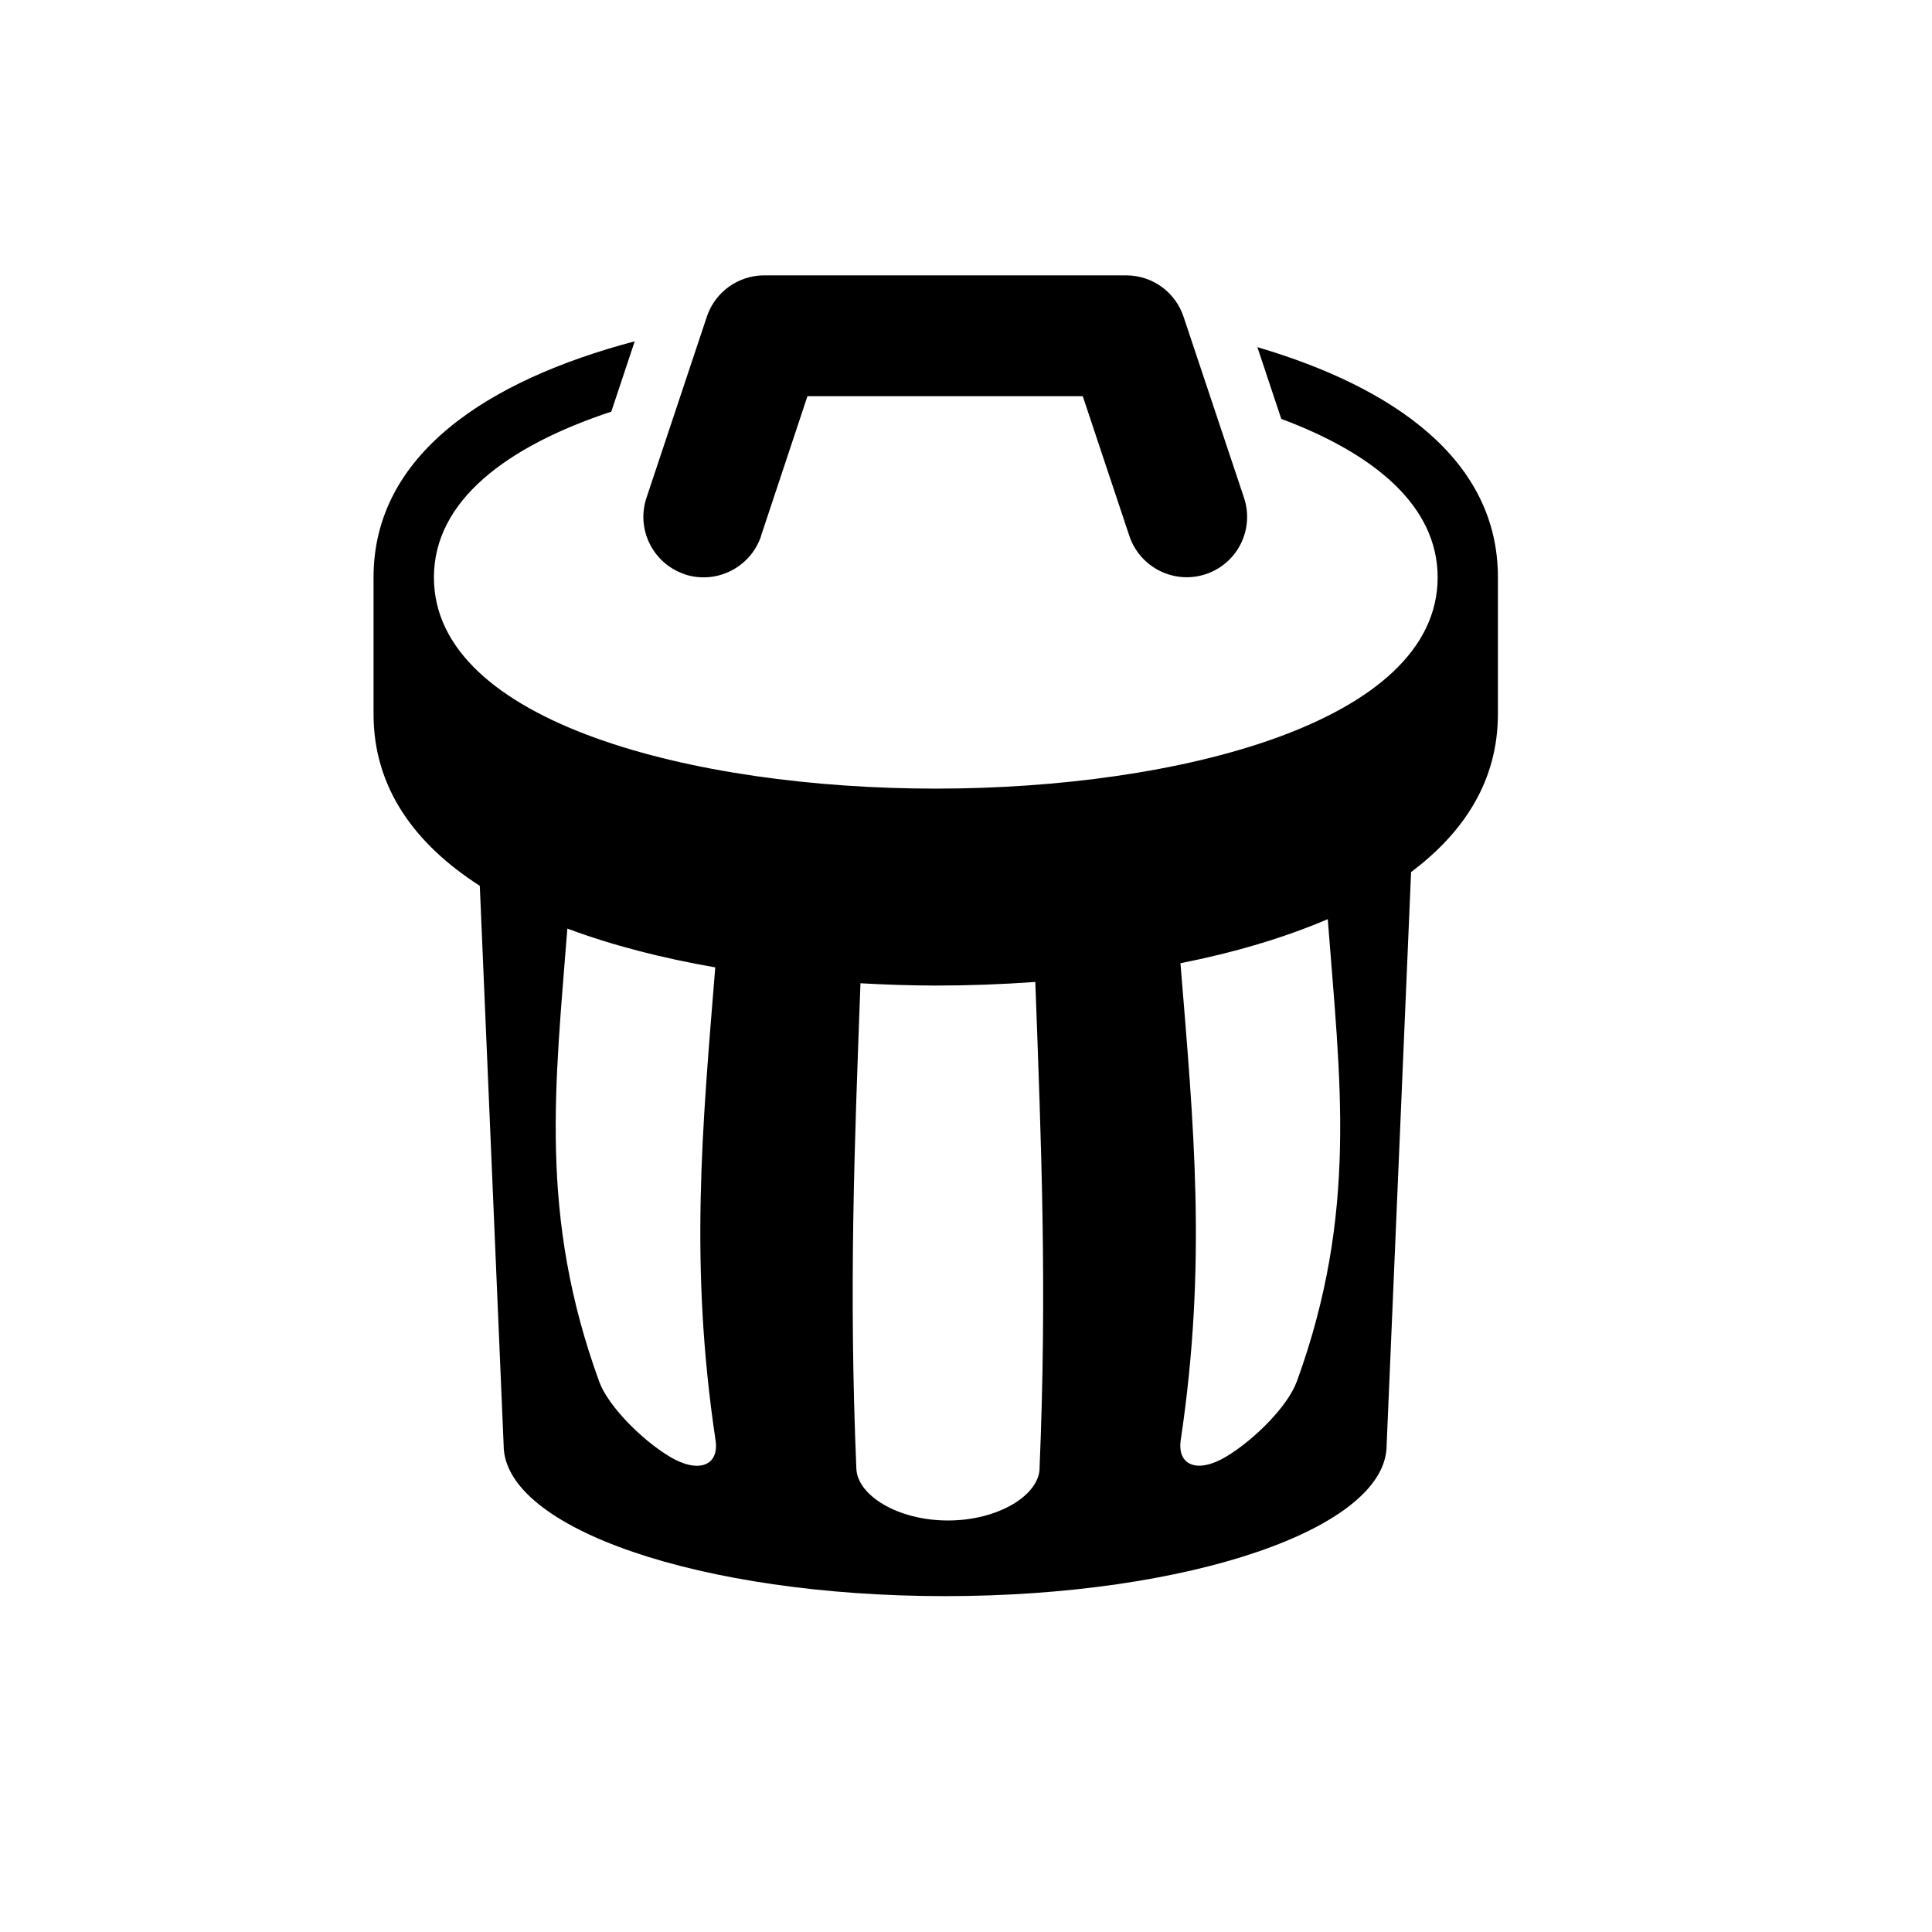
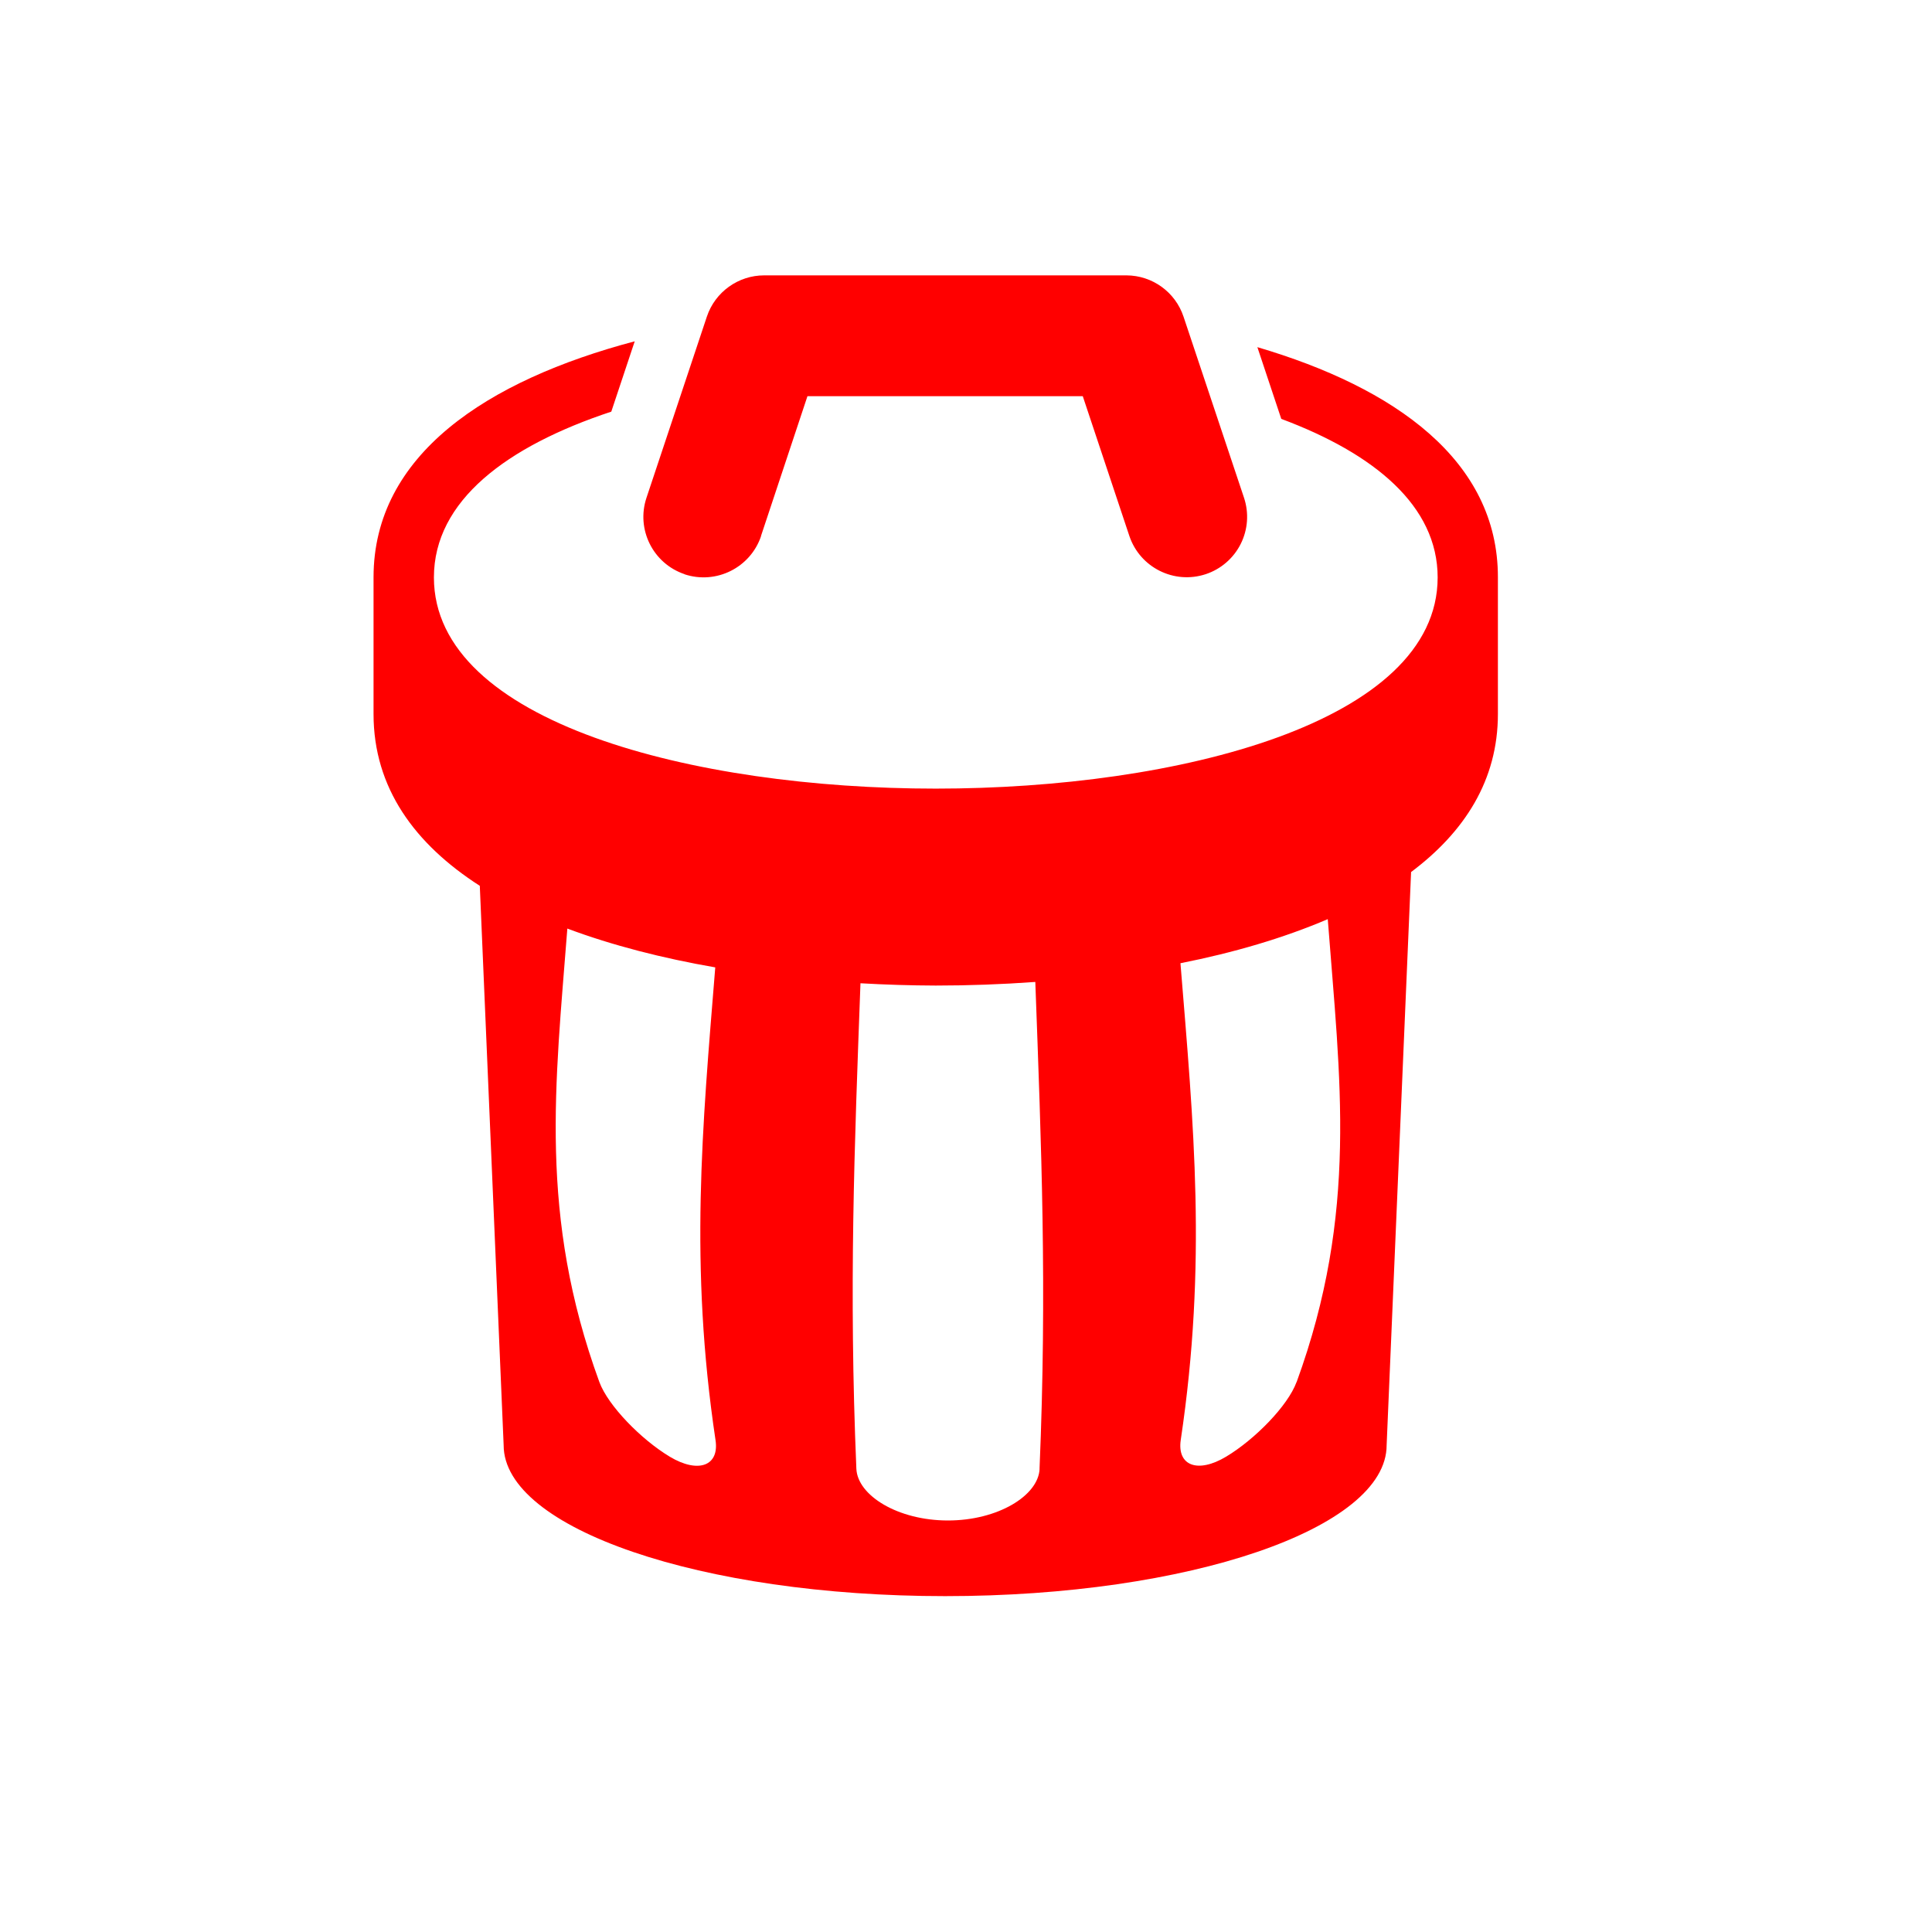
<svg xmlns="http://www.w3.org/2000/svg" width="1em" height="1em" viewBox="0 0 32 32">
-   <path fill="#000" d="m20.826 5.75l.396 1.188c1.54.575 2.59 1.44 2.59 2.626c0 2.405-4.31 3.498-8.313 3.498s-8.312-1.093-8.312-3.498c0-1.272 1.21-2.174 2.938-2.746l.388-1.165C8.07 6.3 6.187 7.53 6.187 9.563v2.264c0 1.224.685 2.155 1.76 2.845l.395 9.265c0 1.38 3.274 2.5 7.312 2.5s7.313-1.12 7.313-2.5l.405-9.493c.885-.664 1.438-1.52 1.438-2.617V9.562c.002-1.937-1.71-3.142-3.984-3.812m-9.733 18.377c-.476-.286-1.022-.846-1.166-1.237c-1.007-2.76-.73-4.92-.53-7.51c.748.28 1.58.492 2.45.643c-.215 2.658-.43 4.923.004 7.828c.066.428-.283.56-.757.277zm6.126.202c-.02.444-.692.855-1.518.855c-.828 0-1.498-.413-1.517-.858c-.126-2.996-.032-5.322.068-8.04q.628.036 1.246.038c.542 0 1.096-.02 1.65-.06c.1 2.73.196 5.06.07 8.064zm4.256-1.438c-.143.392-.69.95-1.165 1.235c-.473.284-.816.15-.753-.276c.437-2.93.214-5.208-.005-7.896c.88-.174 1.708-.417 2.44-.73c.202 2.66.51 4.852-.516 7.668zM11.338 9.512a1.006 1.006 0 0 0 1.268-.633h-.002l.77-2.317h4.56l.772 2.316a1.003 1.003 0 0 0 1.265.632a1 1 0 0 0 .634-1.265l-1.002-3a1 1 0 0 0-.945-.684h-6.002c-.428 0-.812.275-.948.683l-1 3c-.175.524.108 1.09.63 1.266z" />
+   <path fill="red" d="m20.826 5.75l.396 1.188c1.54.575 2.59 1.44 2.59 2.626c0 2.405-4.31 3.498-8.313 3.498s-8.312-1.093-8.312-3.498c0-1.272 1.21-2.174 2.938-2.746l.388-1.165C8.07 6.3 6.187 7.53 6.187 9.563v2.264c0 1.224.685 2.155 1.76 2.845l.395 9.265c0 1.38 3.274 2.5 7.312 2.5s7.313-1.12 7.313-2.5l.405-9.493c.885-.664 1.438-1.52 1.438-2.617V9.562c.002-1.937-1.71-3.142-3.984-3.812m-9.733 18.377c-.476-.286-1.022-.846-1.166-1.237c-1.007-2.76-.73-4.92-.53-7.51c.748.28 1.58.492 2.45.643c-.215 2.658-.43 4.923.004 7.828c.066.428-.283.56-.757.277zm6.126.202c-.02.444-.692.855-1.518.855c-.828 0-1.498-.413-1.517-.858c-.126-2.996-.032-5.322.068-8.04q.628.036 1.246.038c.542 0 1.096-.02 1.65-.06c.1 2.73.196 5.06.07 8.064zm4.256-1.438c-.143.392-.69.95-1.165 1.235c-.473.284-.816.15-.753-.276c.437-2.93.214-5.208-.005-7.896c.88-.174 1.708-.417 2.44-.73c.202 2.66.51 4.852-.516 7.668zM11.338 9.512a1.006 1.006 0 0 0 1.268-.633h-.002l.77-2.317h4.56l.772 2.316a1.003 1.003 0 0 0 1.265.632a1 1 0 0 0 .634-1.265l-1.002-3a1 1 0 0 0-.945-.684h-6.002c-.428 0-.812.275-.948.683l-1 3c-.175.524.108 1.09.63 1.266z" />
</svg>
